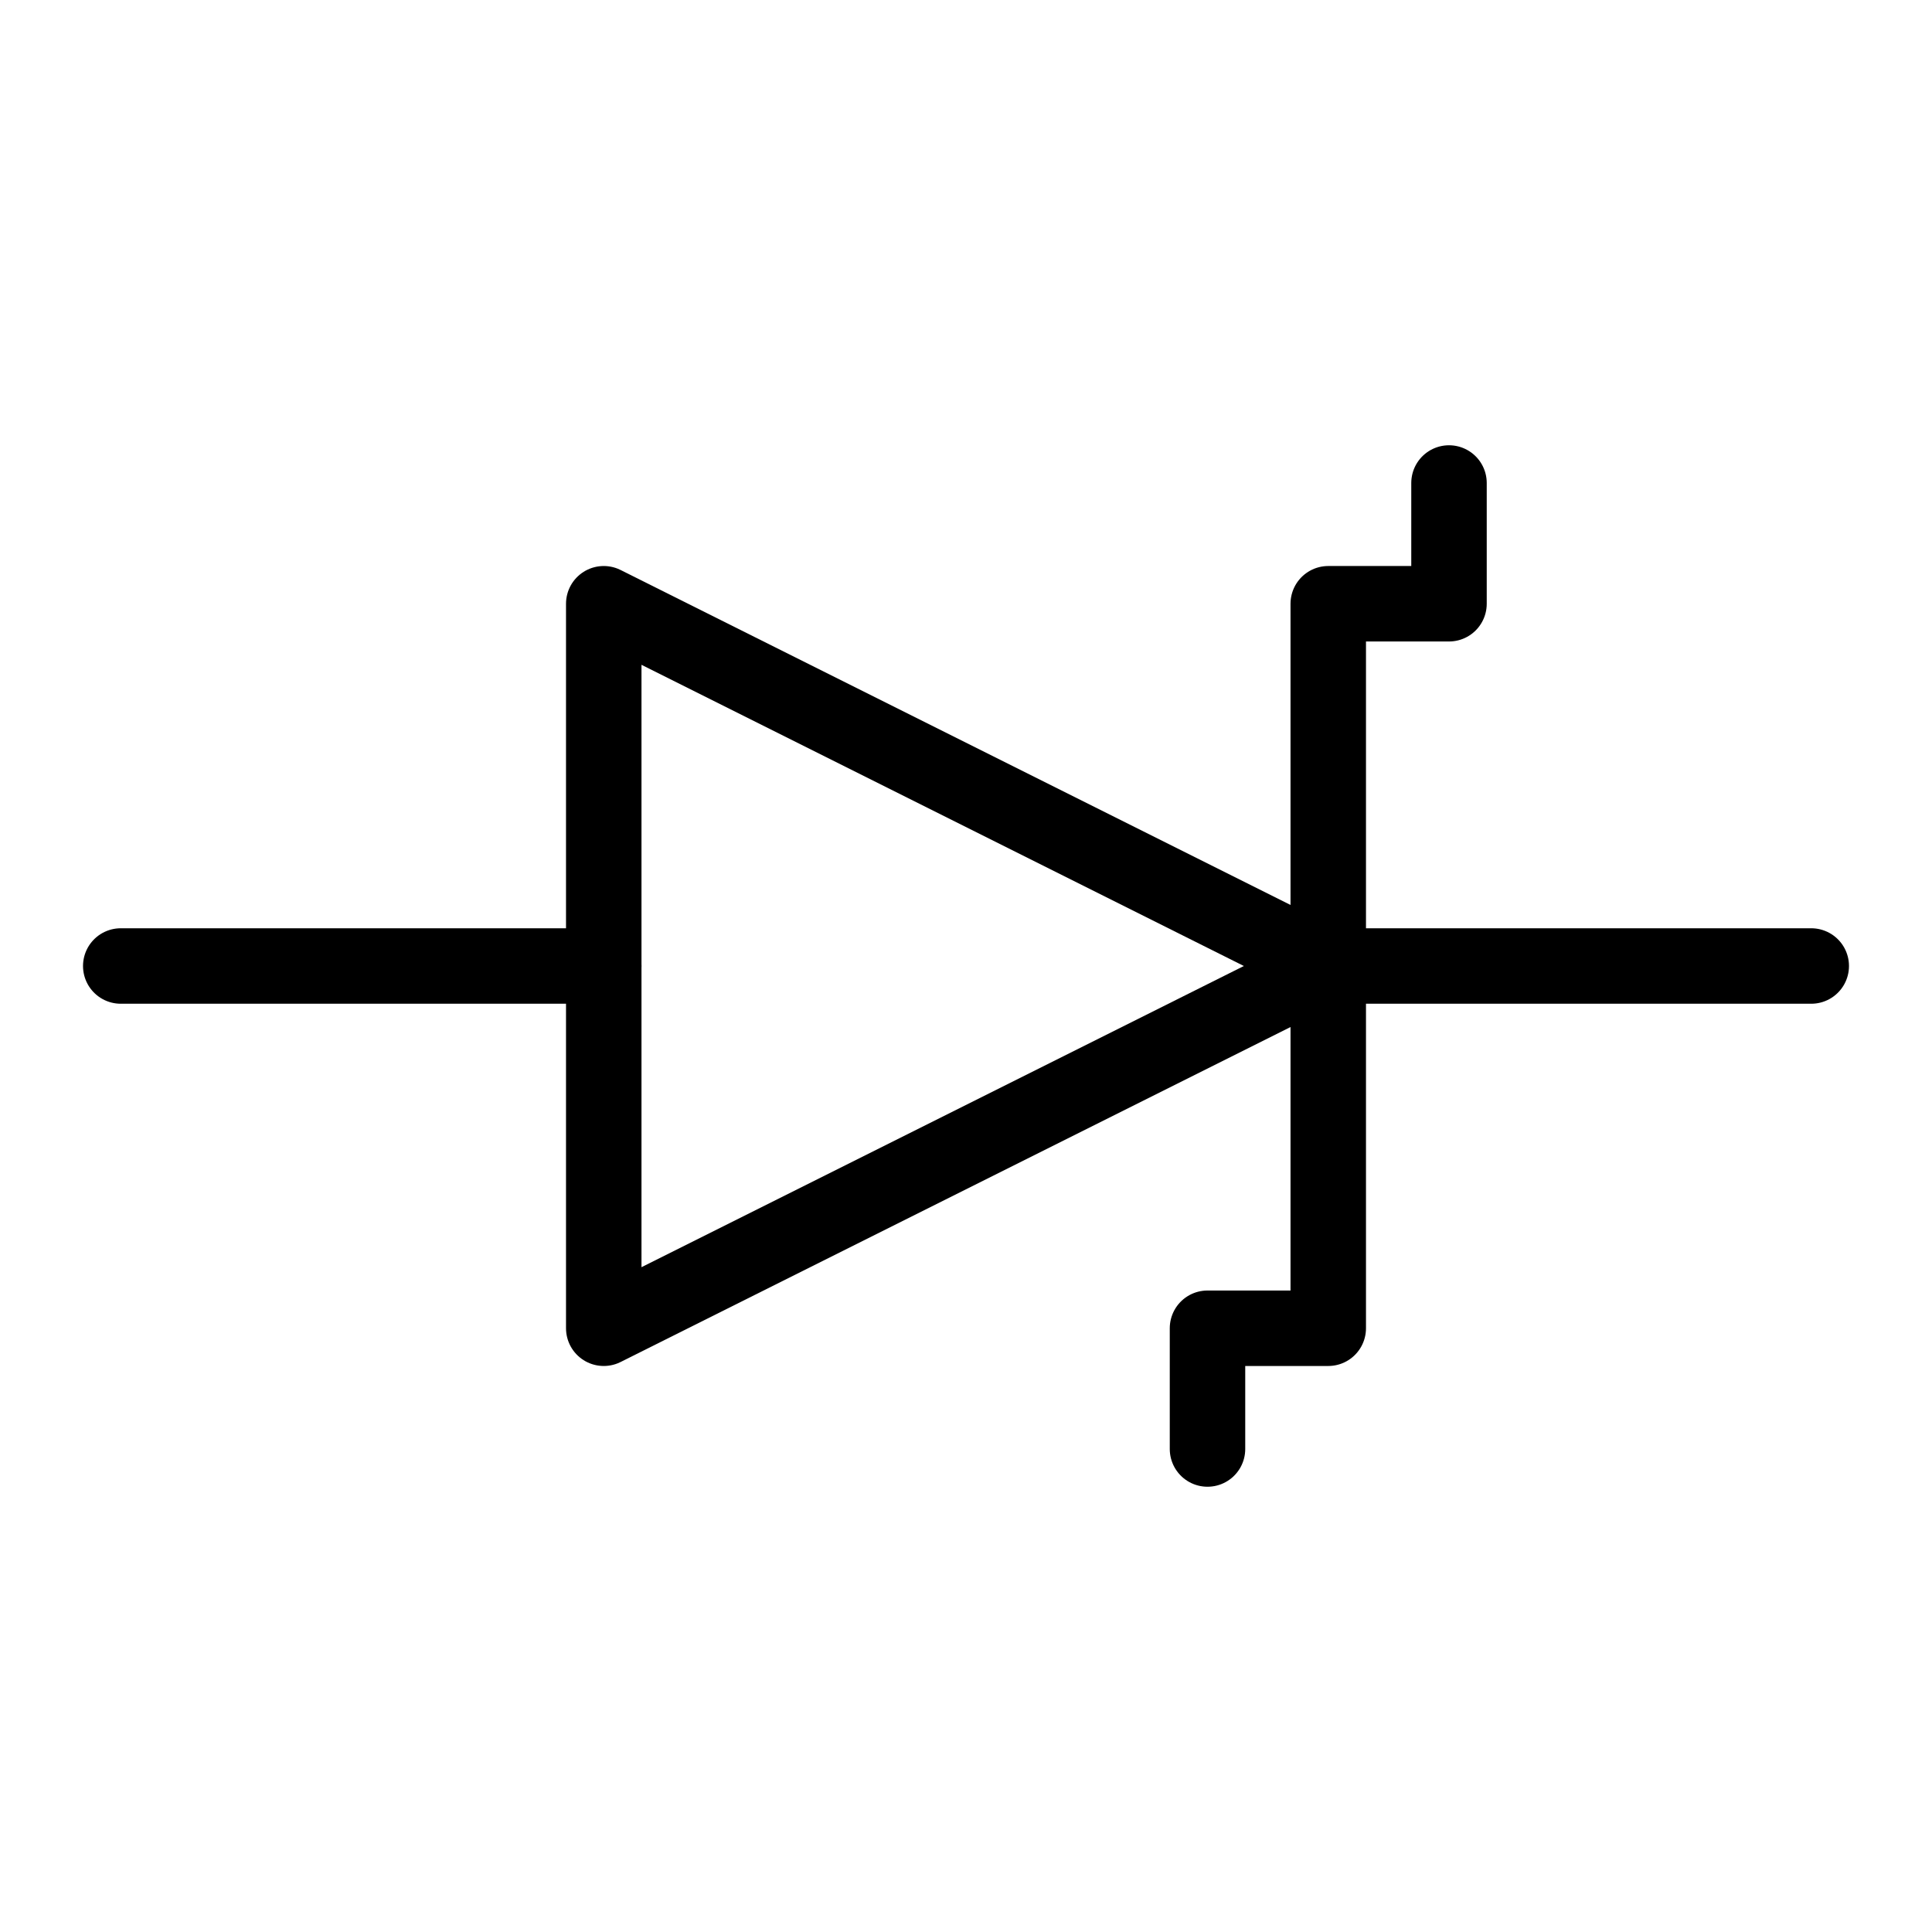
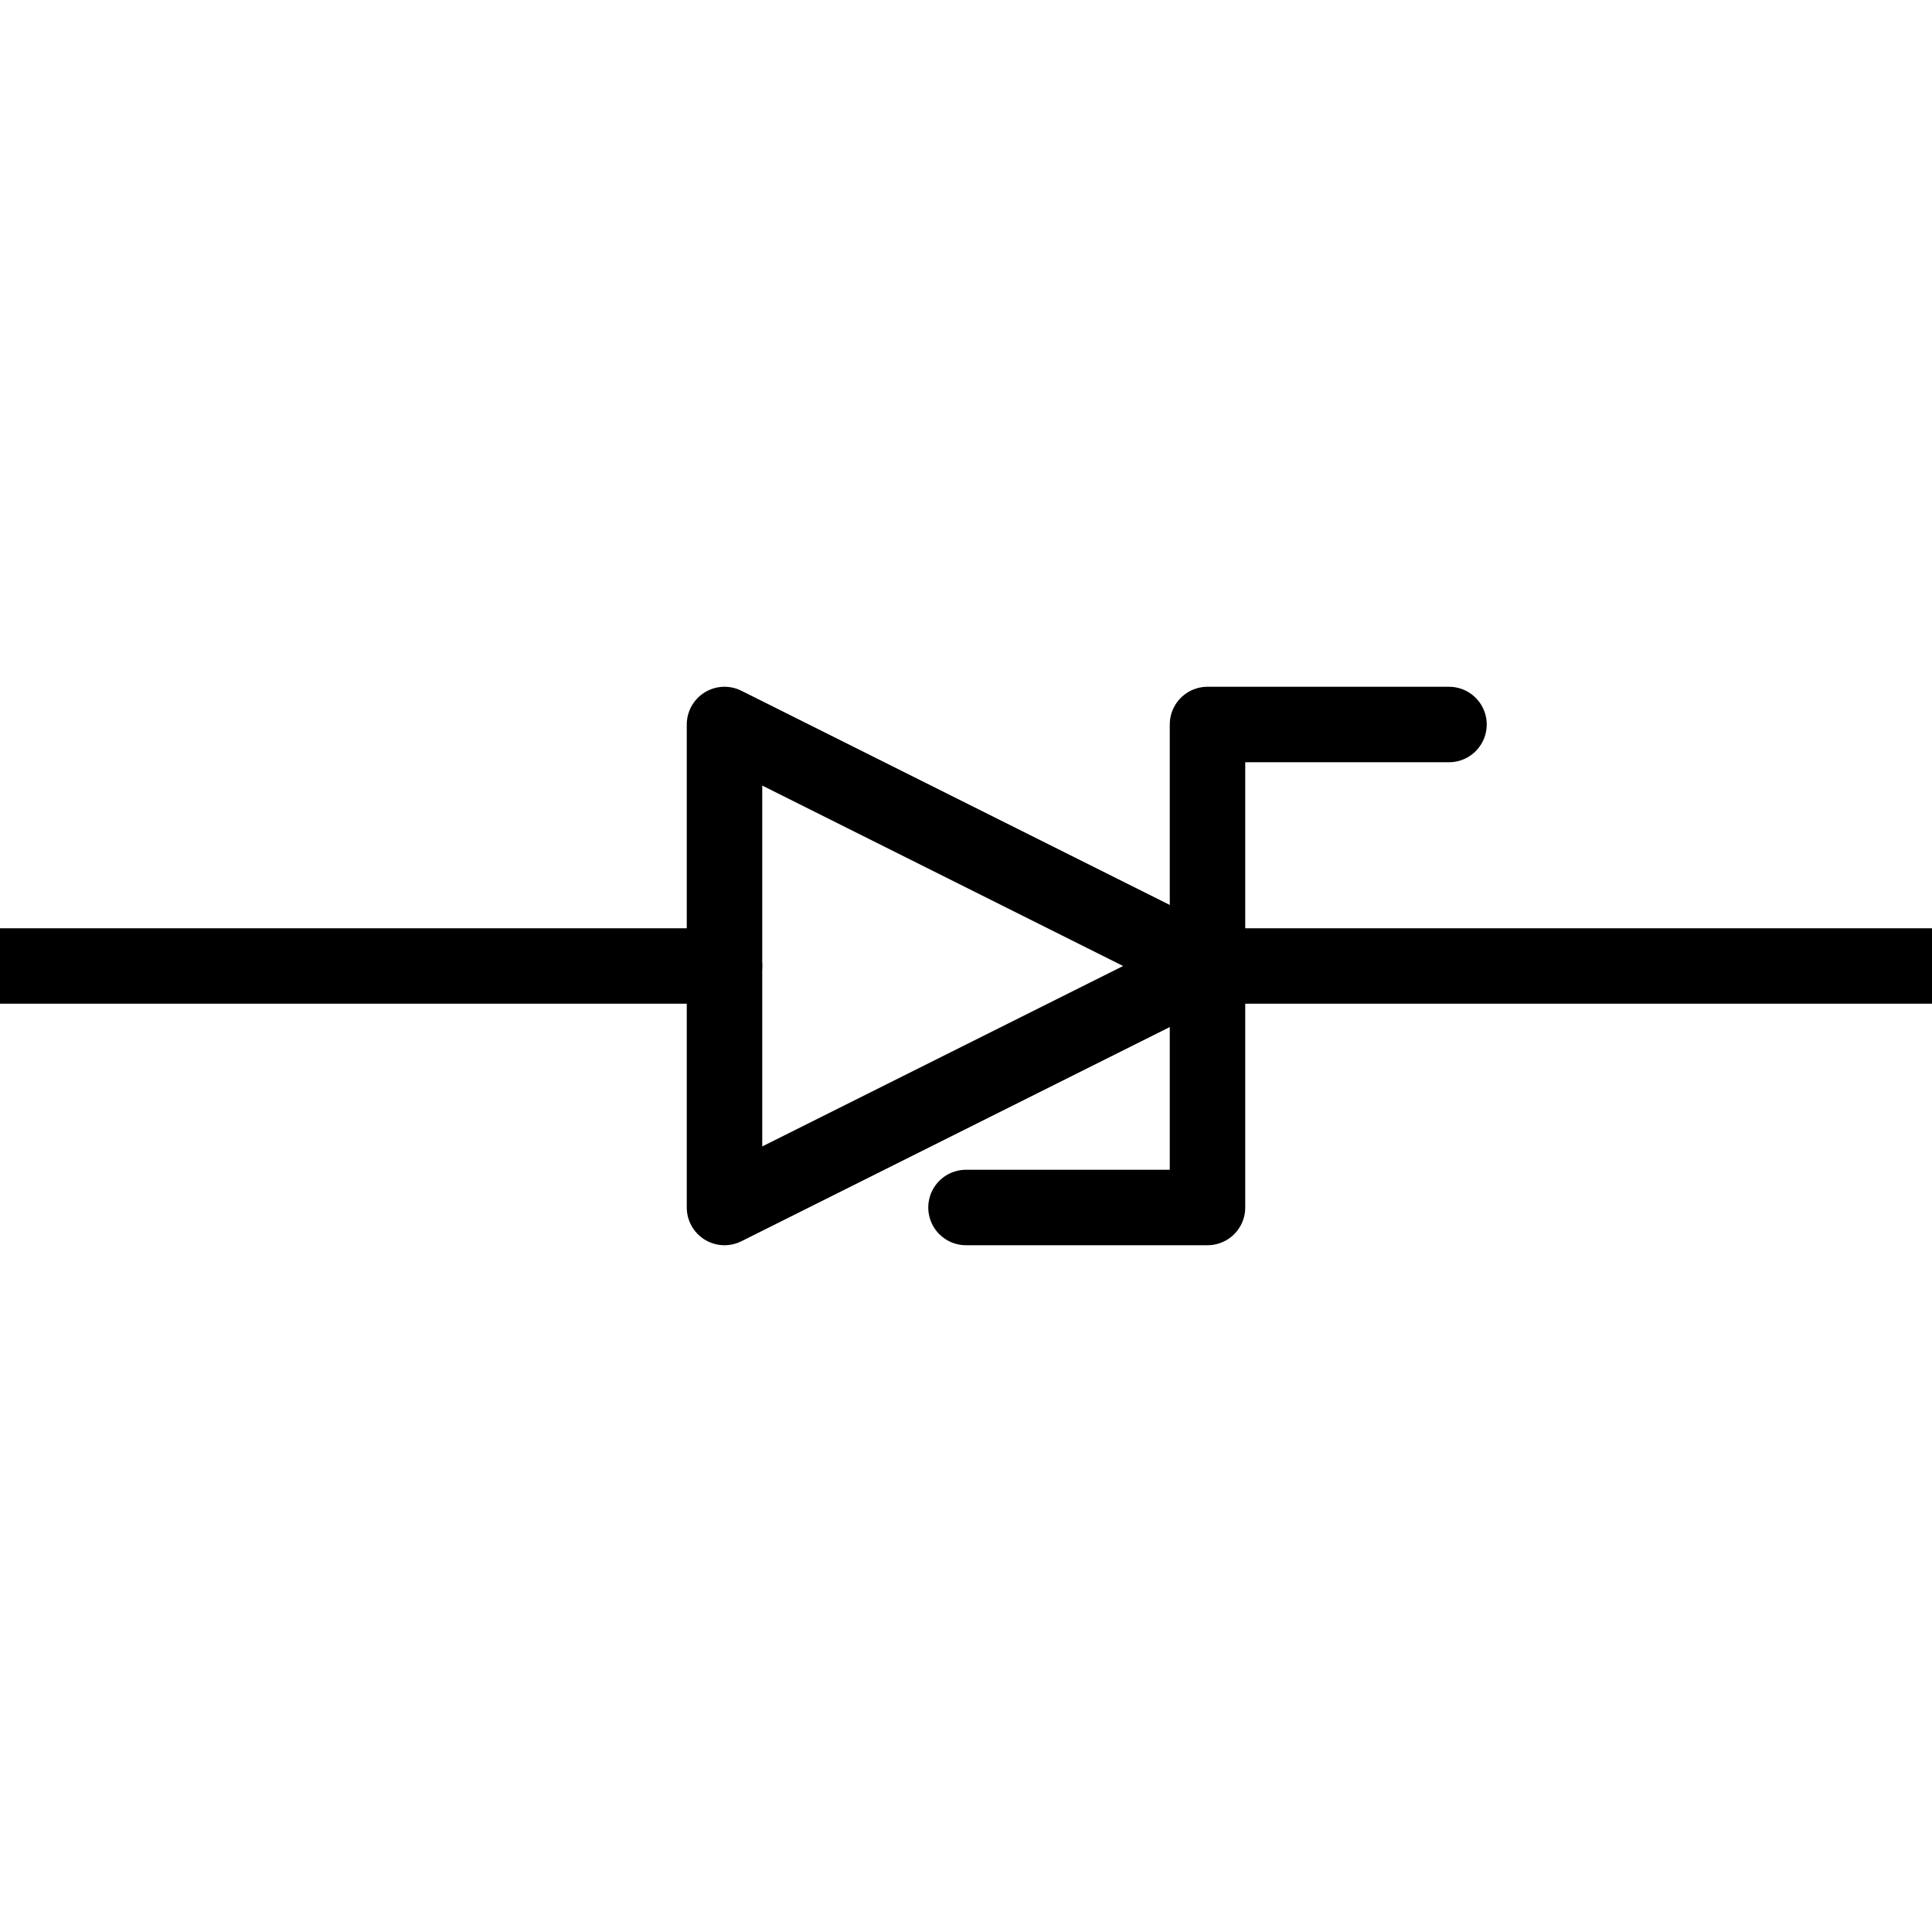
<svg xmlns="http://www.w3.org/2000/svg" width="64" height="64" viewBox="0 0 64 64" fill="none" stroke="black" stroke-width="2.5" stroke-linecap="round" stroke-linejoin="round">
-   <line x1="4" y1="32" x2="20" y2="32" />
-   <line x1="44" y1="32" x2="60" y2="32" />
-   <polygon points="20,20 44,32 20,44" />
-   <polyline points="48,16 48,20 44,20 44,44 40,44 40,48" />
+   <line x1="0" y1="32" x2="24" y2="32" />
+   <line x1="40" y1="32" x2="64" y2="32" />
+   <polygon points="24,24 40,32 24,40" />
+   <polyline points="48,24 40,24 40,40 32,40" />
</svg>
